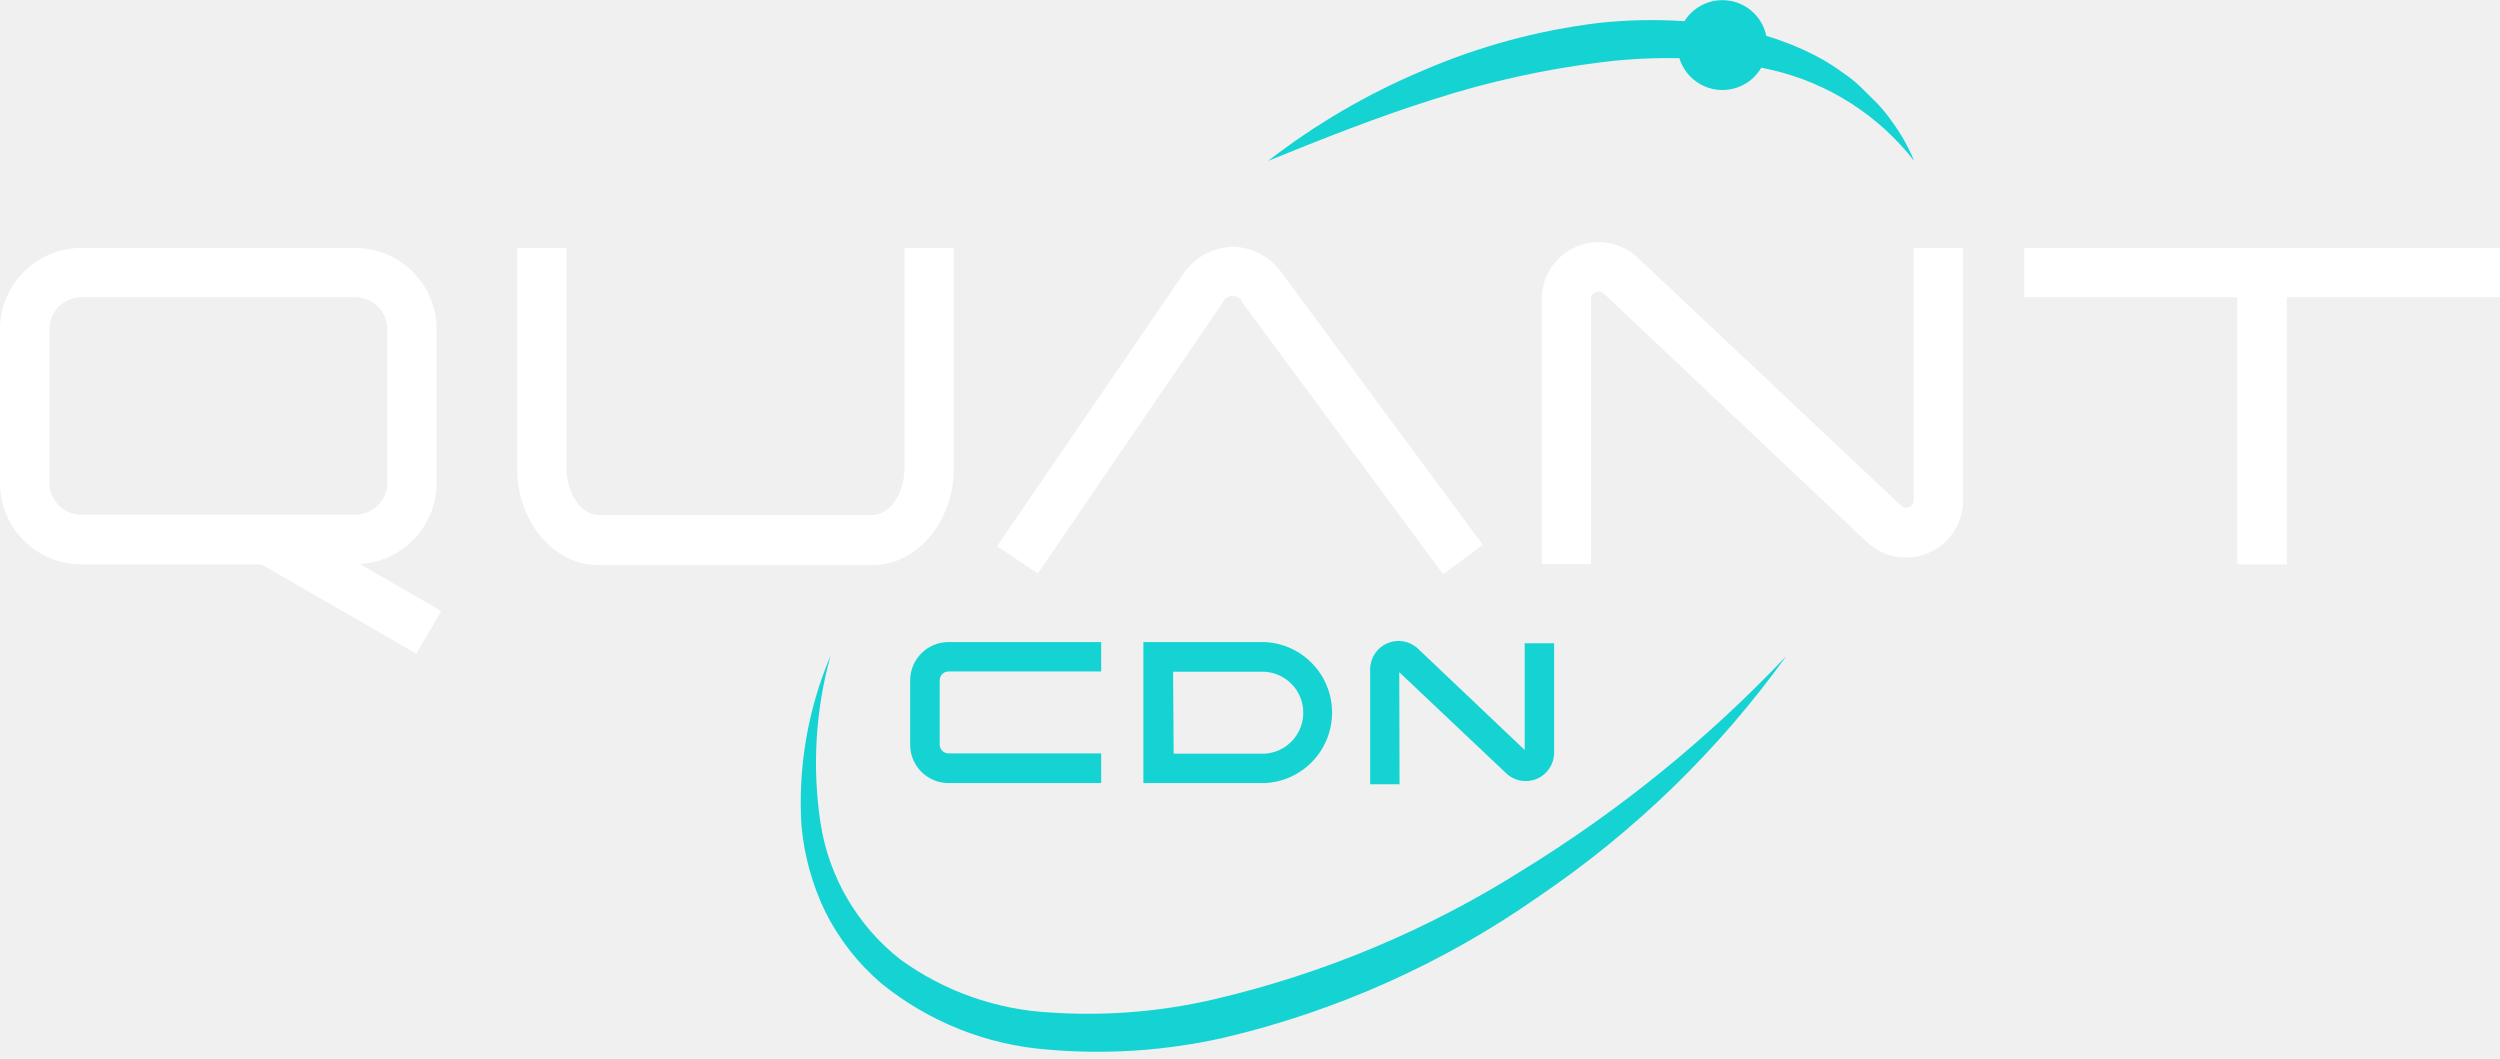
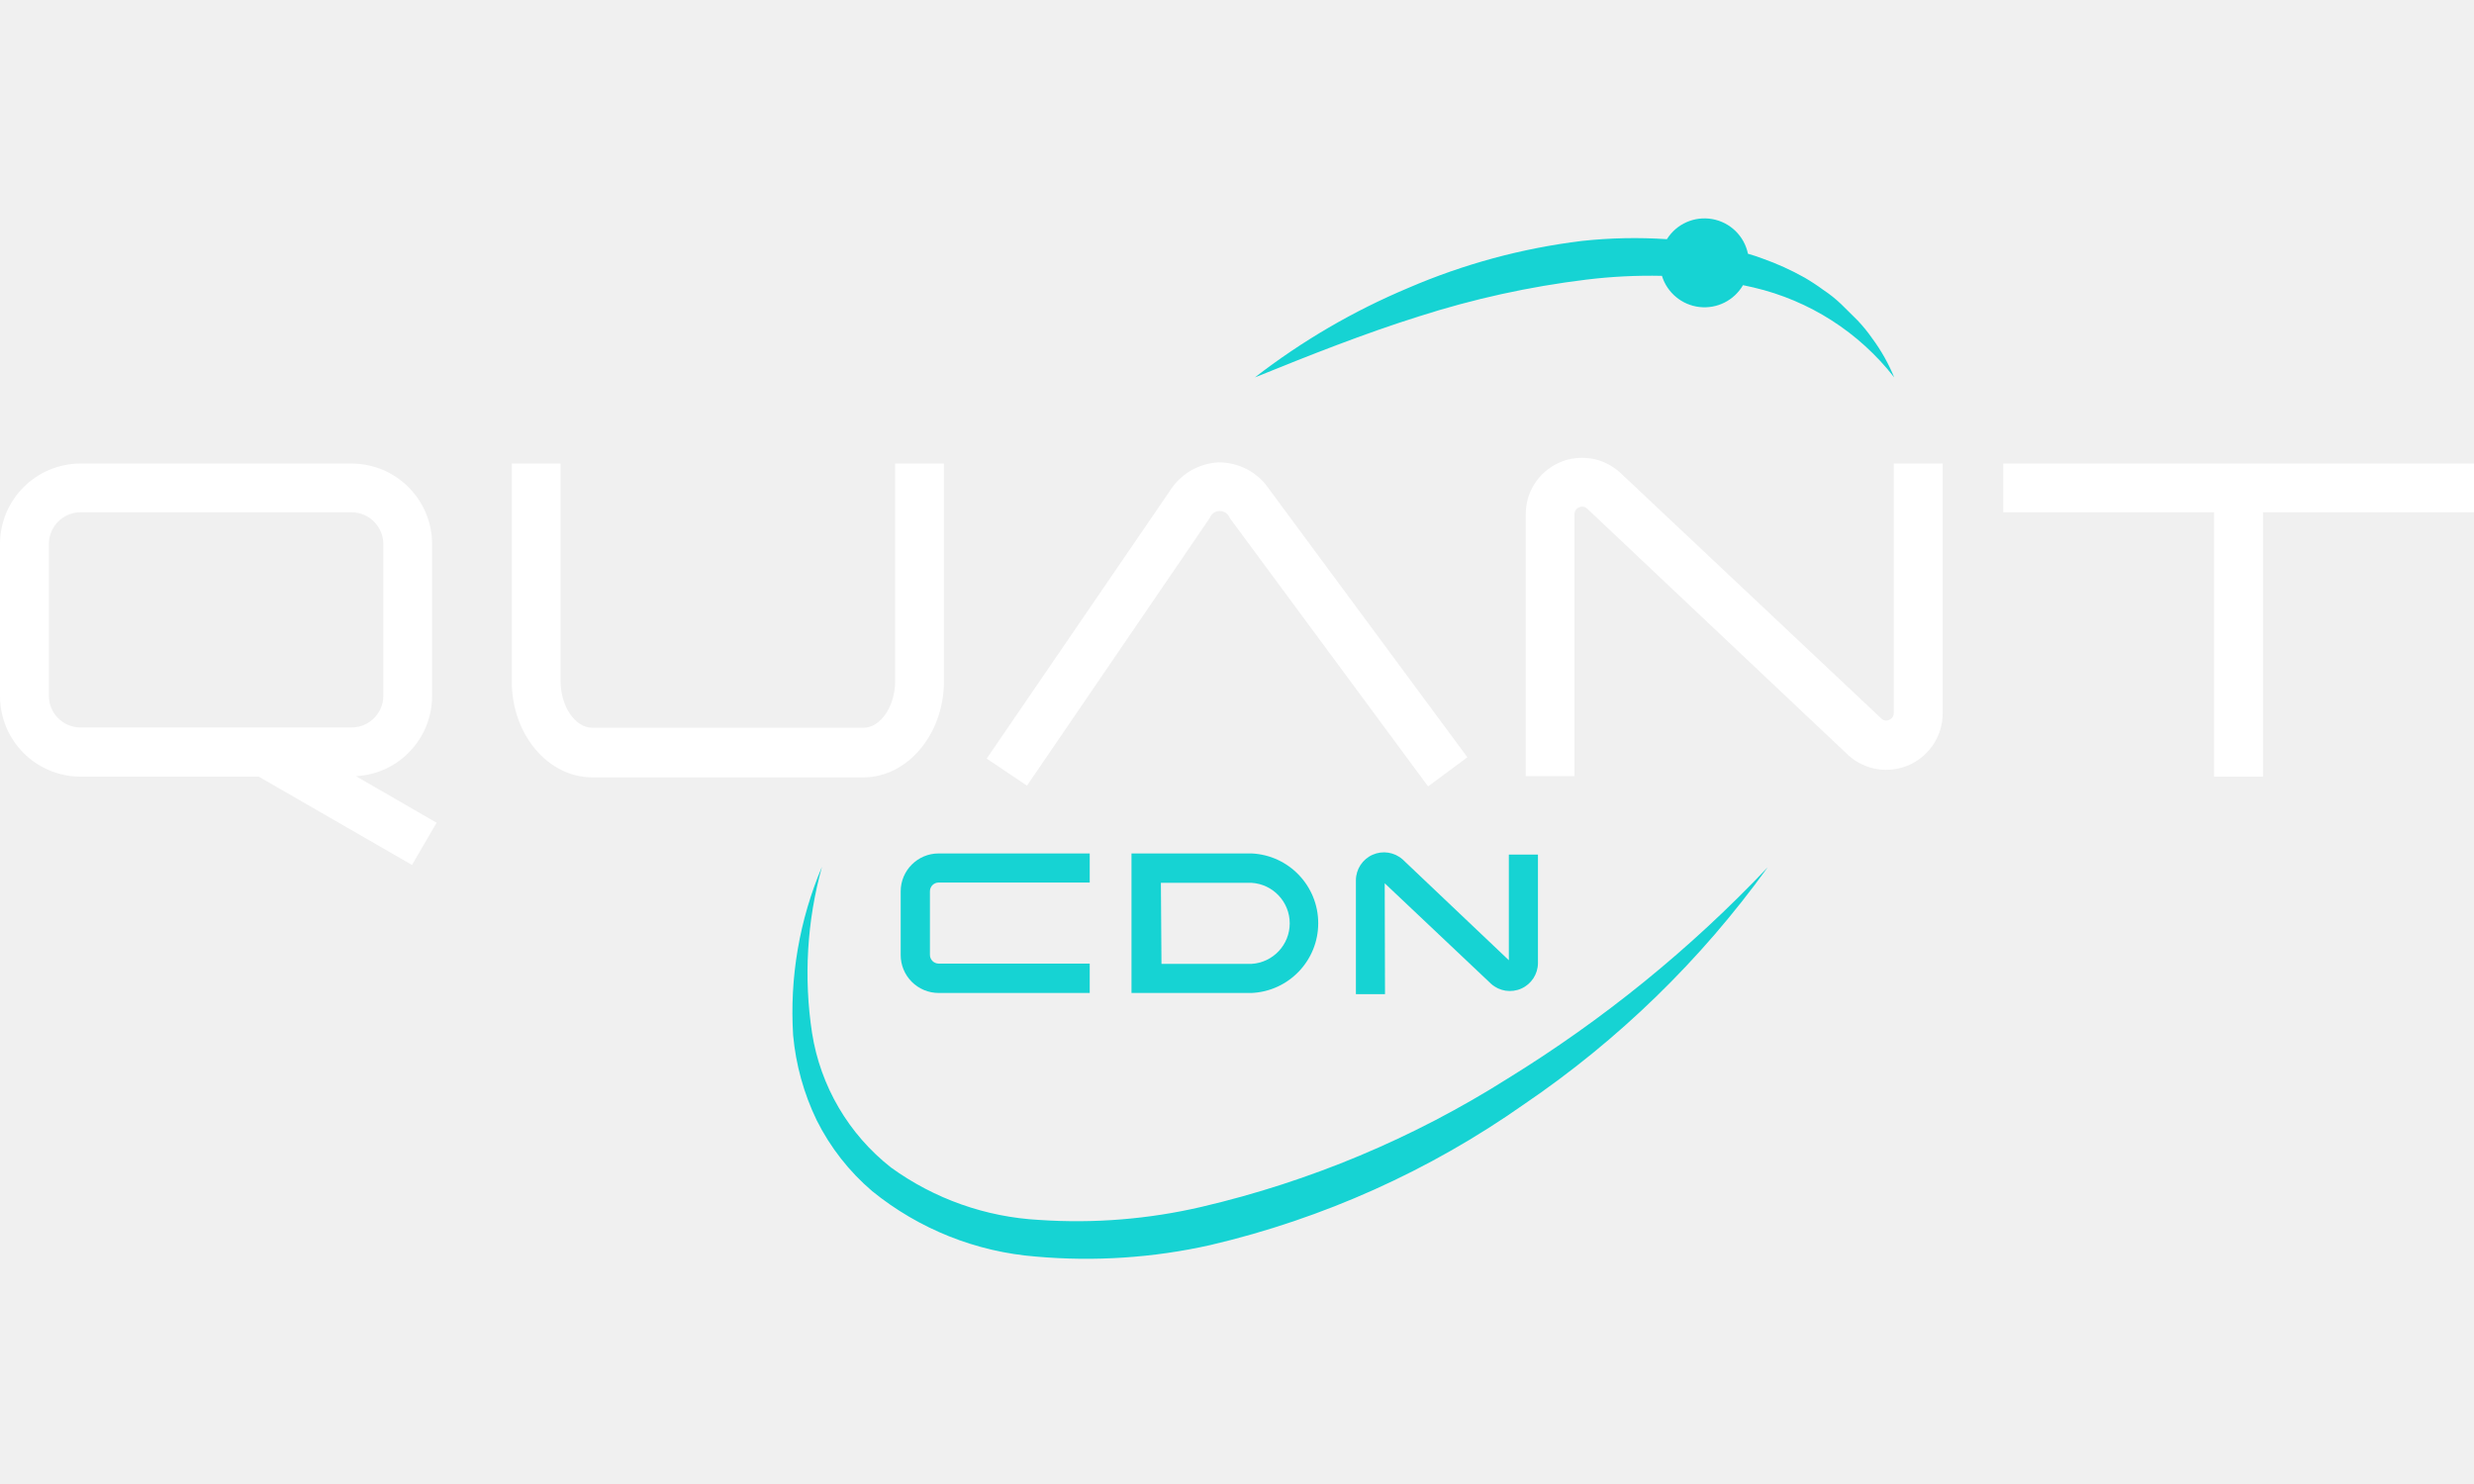
- <svg xmlns="http://www.w3.org/2000/svg" id="Layer_1" data-name="Layer 1" viewBox="0 0 170 72">
+ <svg xmlns="http://www.w3.org/2000/svg" width="100px" height="60px" id="Layer_1" data-name="Layer 1" viewBox="0 0 170 72">
  <defs>
    <style>.cls-1{fill:#16d3d3;}.cls-2{fill:#fff;}</style>
  </defs>
  <path class="cls-1" d="M56.48,44.58A27.31,27.31,0,0,0,55.8,56a14.64,14.64,0,0,0,5.43,9.25,19.1,19.1,0,0,0,10.19,3.6,37.82,37.82,0,0,0,11.15-.9,68.47,68.47,0,0,0,21-8.8,88.44,88.44,0,0,0,17.89-14.53,67,67,0,0,1-16.75,16.29,62.08,62.08,0,0,1-21.51,9.66,39,39,0,0,1-12,.8,20.41,20.41,0,0,1-11.27-4.5A15.52,15.52,0,0,1,56.12,62a17,17,0,0,1-1.62-5.84A25.57,25.57,0,0,1,56.48,44.58Z" />
  <path class="cls-2" d="M29.69,32.85V22.39a5.54,5.54,0,0,0-5.53-5.53H5.53A5.54,5.54,0,0,0,0,22.39V32.85a5.54,5.54,0,0,0,5.53,5.53H17.78l10.53,6.07L30,41.55l-5.54-3.2A5.52,5.52,0,0,0,29.69,32.85ZM5.53,35a2.17,2.17,0,0,1-2.17-2.17V22.39a2.18,2.18,0,0,1,2.17-2.18H24.16a2.19,2.19,0,0,1,2.18,2.18V32.85A2.18,2.18,0,0,1,24.16,35Z" />
  <path class="cls-2" d="M83.74,16.78a4.21,4.21,0,0,0-3.38,2L67.8,37.14,70.57,39l12.56-18.4a.73.73,0,0,1,1.37,0L98.13,39.05l2.7-2L87.2,18.61A4.15,4.15,0,0,0,83.74,16.78Z" />
  <path class="cls-2" d="M61.51,31.81c0,1.74-1,3.21-2.18,3.21H40.7c-1.18,0-2.18-1.47-2.18-3.21V16.86H35.17v15c0,3.62,2.48,6.57,5.53,6.57H59.33c3.05,0,5.53-3,5.53-6.57V16.86H61.51Z" />
  <path class="cls-2" d="M130.13,34a.48.48,0,0,1-.31.47.45.45,0,0,1-.52-.06l-18-16.95a3.87,3.87,0,0,0-6.46,2.89v18h3.35v-18a.51.51,0,0,1,.31-.48.5.5,0,0,1,.53.06l18,17A3.88,3.88,0,0,0,133.49,34V16.86h-3.36Z" />
  <polygon class="cls-2" points="137.65 16.86 137.65 20.21 152.14 20.21 152.14 38.38 155.5 38.38 155.5 20.21 170 20.21 170 16.86 137.65 16.86" />
  <path class="cls-1" d="M74.88,53.25H64.5a2.61,2.61,0,0,1-2.61-2.62V46.27a2.61,2.61,0,0,1,2.61-2.61H74.88v2H64.5a.6.6,0,0,0-.6.6v4.36a.6.6,0,0,0,.6.61H74.88Z" />
  <path class="cls-1" d="M86,53.25H77.75V43.66H86a4.8,4.8,0,0,1,0,9.59Zm-6.19-2H86a2.79,2.79,0,0,0,0-5.57H79.77Z" />
  <path class="cls-1" d="M95.17,53.33h-2V45.5a1.93,1.93,0,0,1,3.21-1.43L103.68,51V43.74h2V51.2a1.93,1.93,0,0,1-3.21,1.43l-7.32-6.92Z" />
  <path class="cls-1" d="M128.65,8.26a10.41,10.41,0,0,0-1-1.23l-1.12-1.11a8.84,8.84,0,0,0-1.25-1A14.41,14.41,0,0,0,124,4.08a18.3,18.3,0,0,0-2.89-1.31c-.33-.13-.67-.23-1-.33a3.05,3.05,0,0,0-5.57-1,33.46,33.46,0,0,0-5.84.12A43.4,43.4,0,0,0,96.77,4.79a46.82,46.82,0,0,0-10.54,6.15c3.77-1.53,7.48-3,11.26-4.19A62.42,62.42,0,0,1,109,4.22a36.24,36.24,0,0,1,5.2-.26,3.06,3.06,0,0,0,5.57.64l.73.16a17.2,17.2,0,0,1,9.66,6.18A12.41,12.41,0,0,0,128.65,8.26Z" />
</svg>
